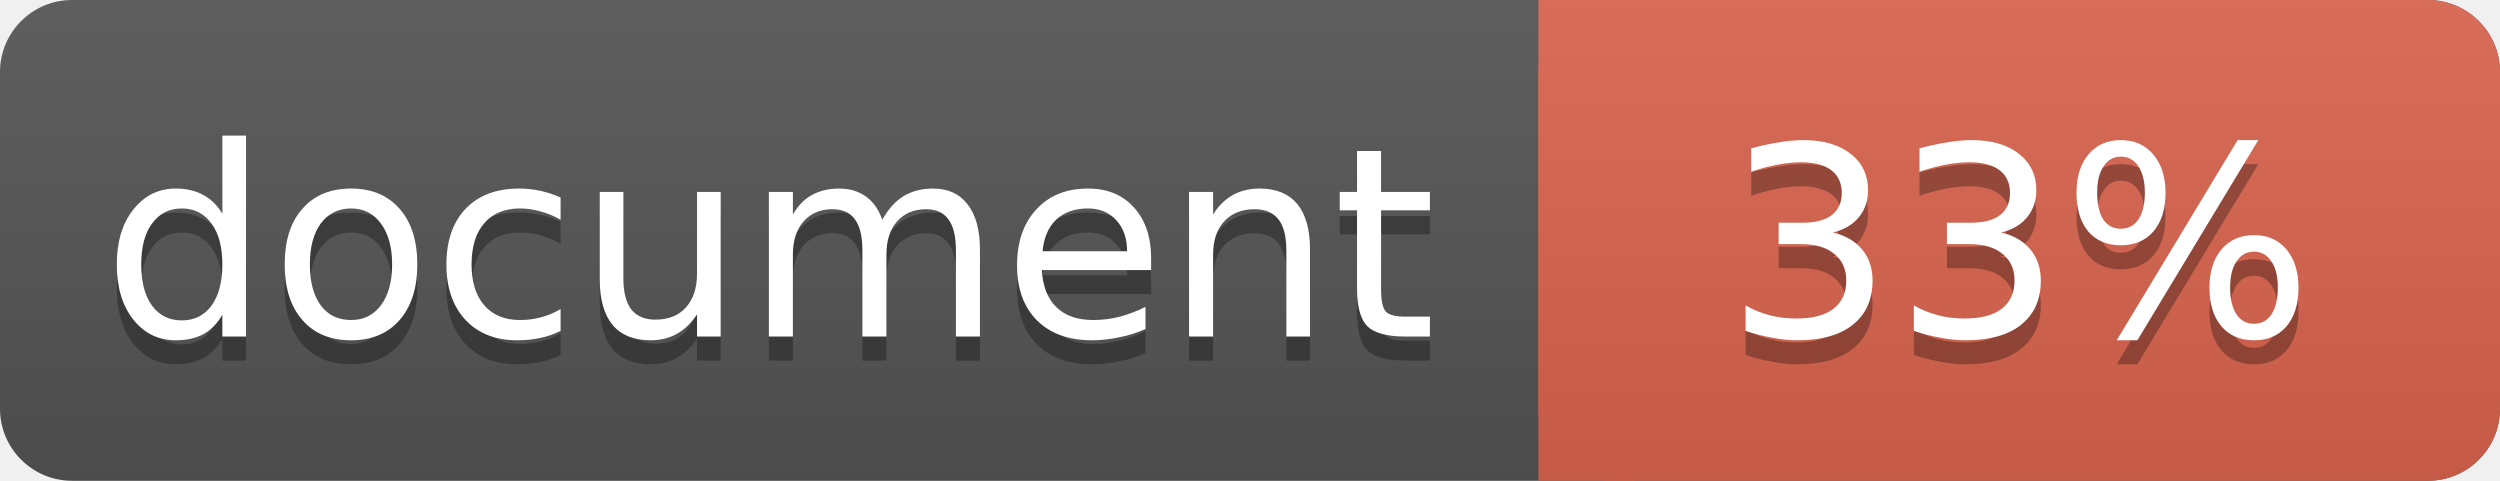
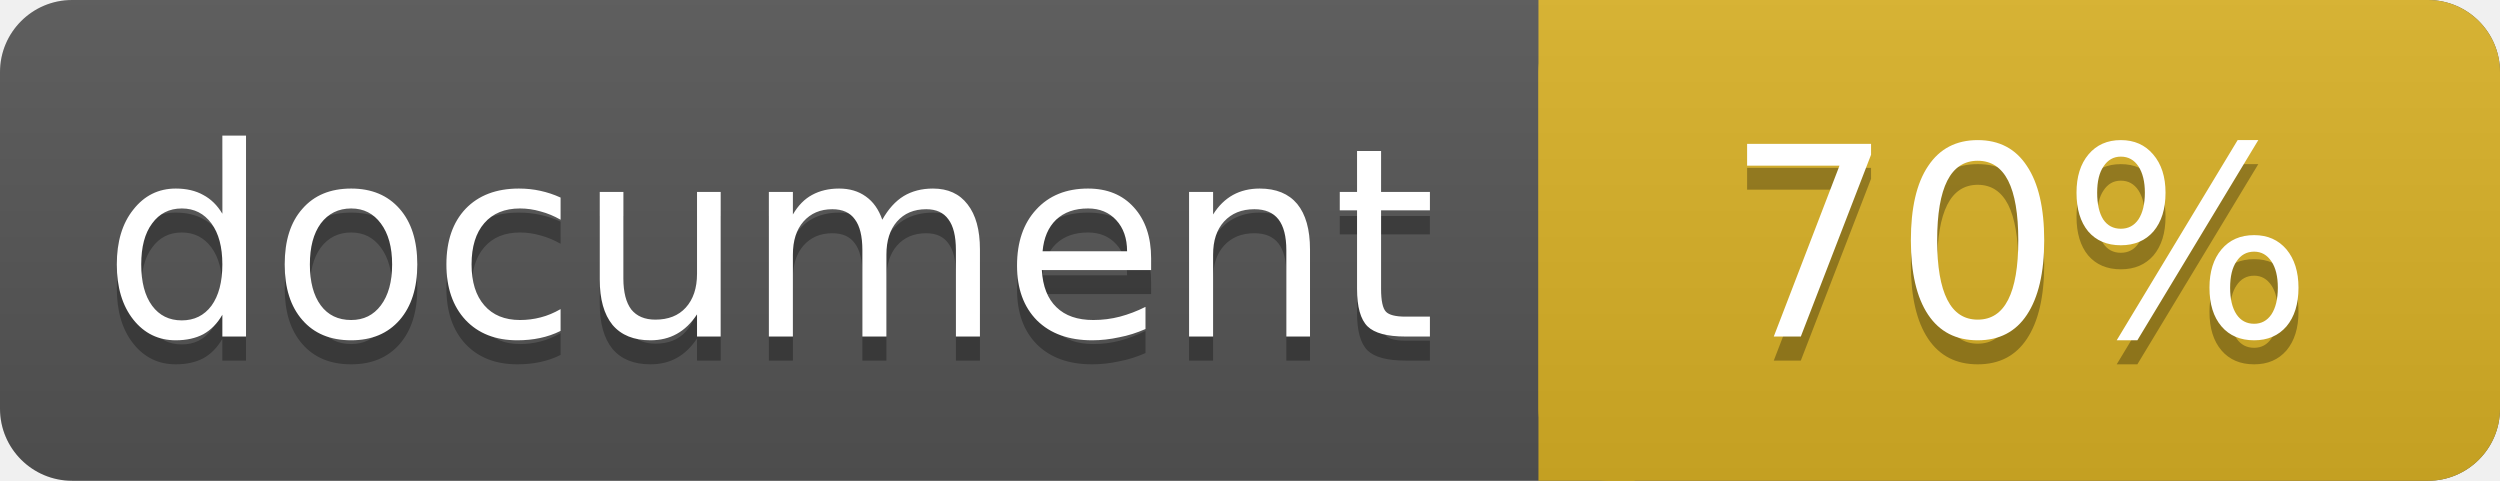
<svg xmlns="http://www.w3.org/2000/svg" width="104" height="20">
  <linearGradient id="a" x2="0" y2="100%">
    <stop offset="0" stop-color="#bbb" stop-opacity=".1" />
    <stop offset="1" stop-opacity=".1" />
  </linearGradient>
  <rect rx="3" width="104" height="20" fill="#555" />
-   <rect rx="3" x="64" width="40" height="20" fill="#db654f" />
-   <path fill="#db654f" d="M64 0h4v20h-4z" />
+   <rect rx="3" x="64" width="40" height="20" fill="#dab226" />
+   <path fill="#dab226" d="M64 0h4v20h-4z" />
  <rect rx="3" width="104" height="20" fill="url(#a)" />
  <g fill="#fff" text-anchor="middle" font-family="DejaVu Sans,Verdana,Geneva,sans-serif" font-size="11">
    <text x="32" y="15" fill="#010101" fill-opacity=".3">document</text>
    <text x="32" y="14">document</text>
-     <text x="84" y="15" fill="#010101" fill-opacity=".3">33%</text>
-     <text x="84" y="14">33%</text>
+     <text x="84" y="15" fill="#010101" fill-opacity=".3">70%</text>
+     <text x="84" y="14">70%</text>
  </g>
</svg>
